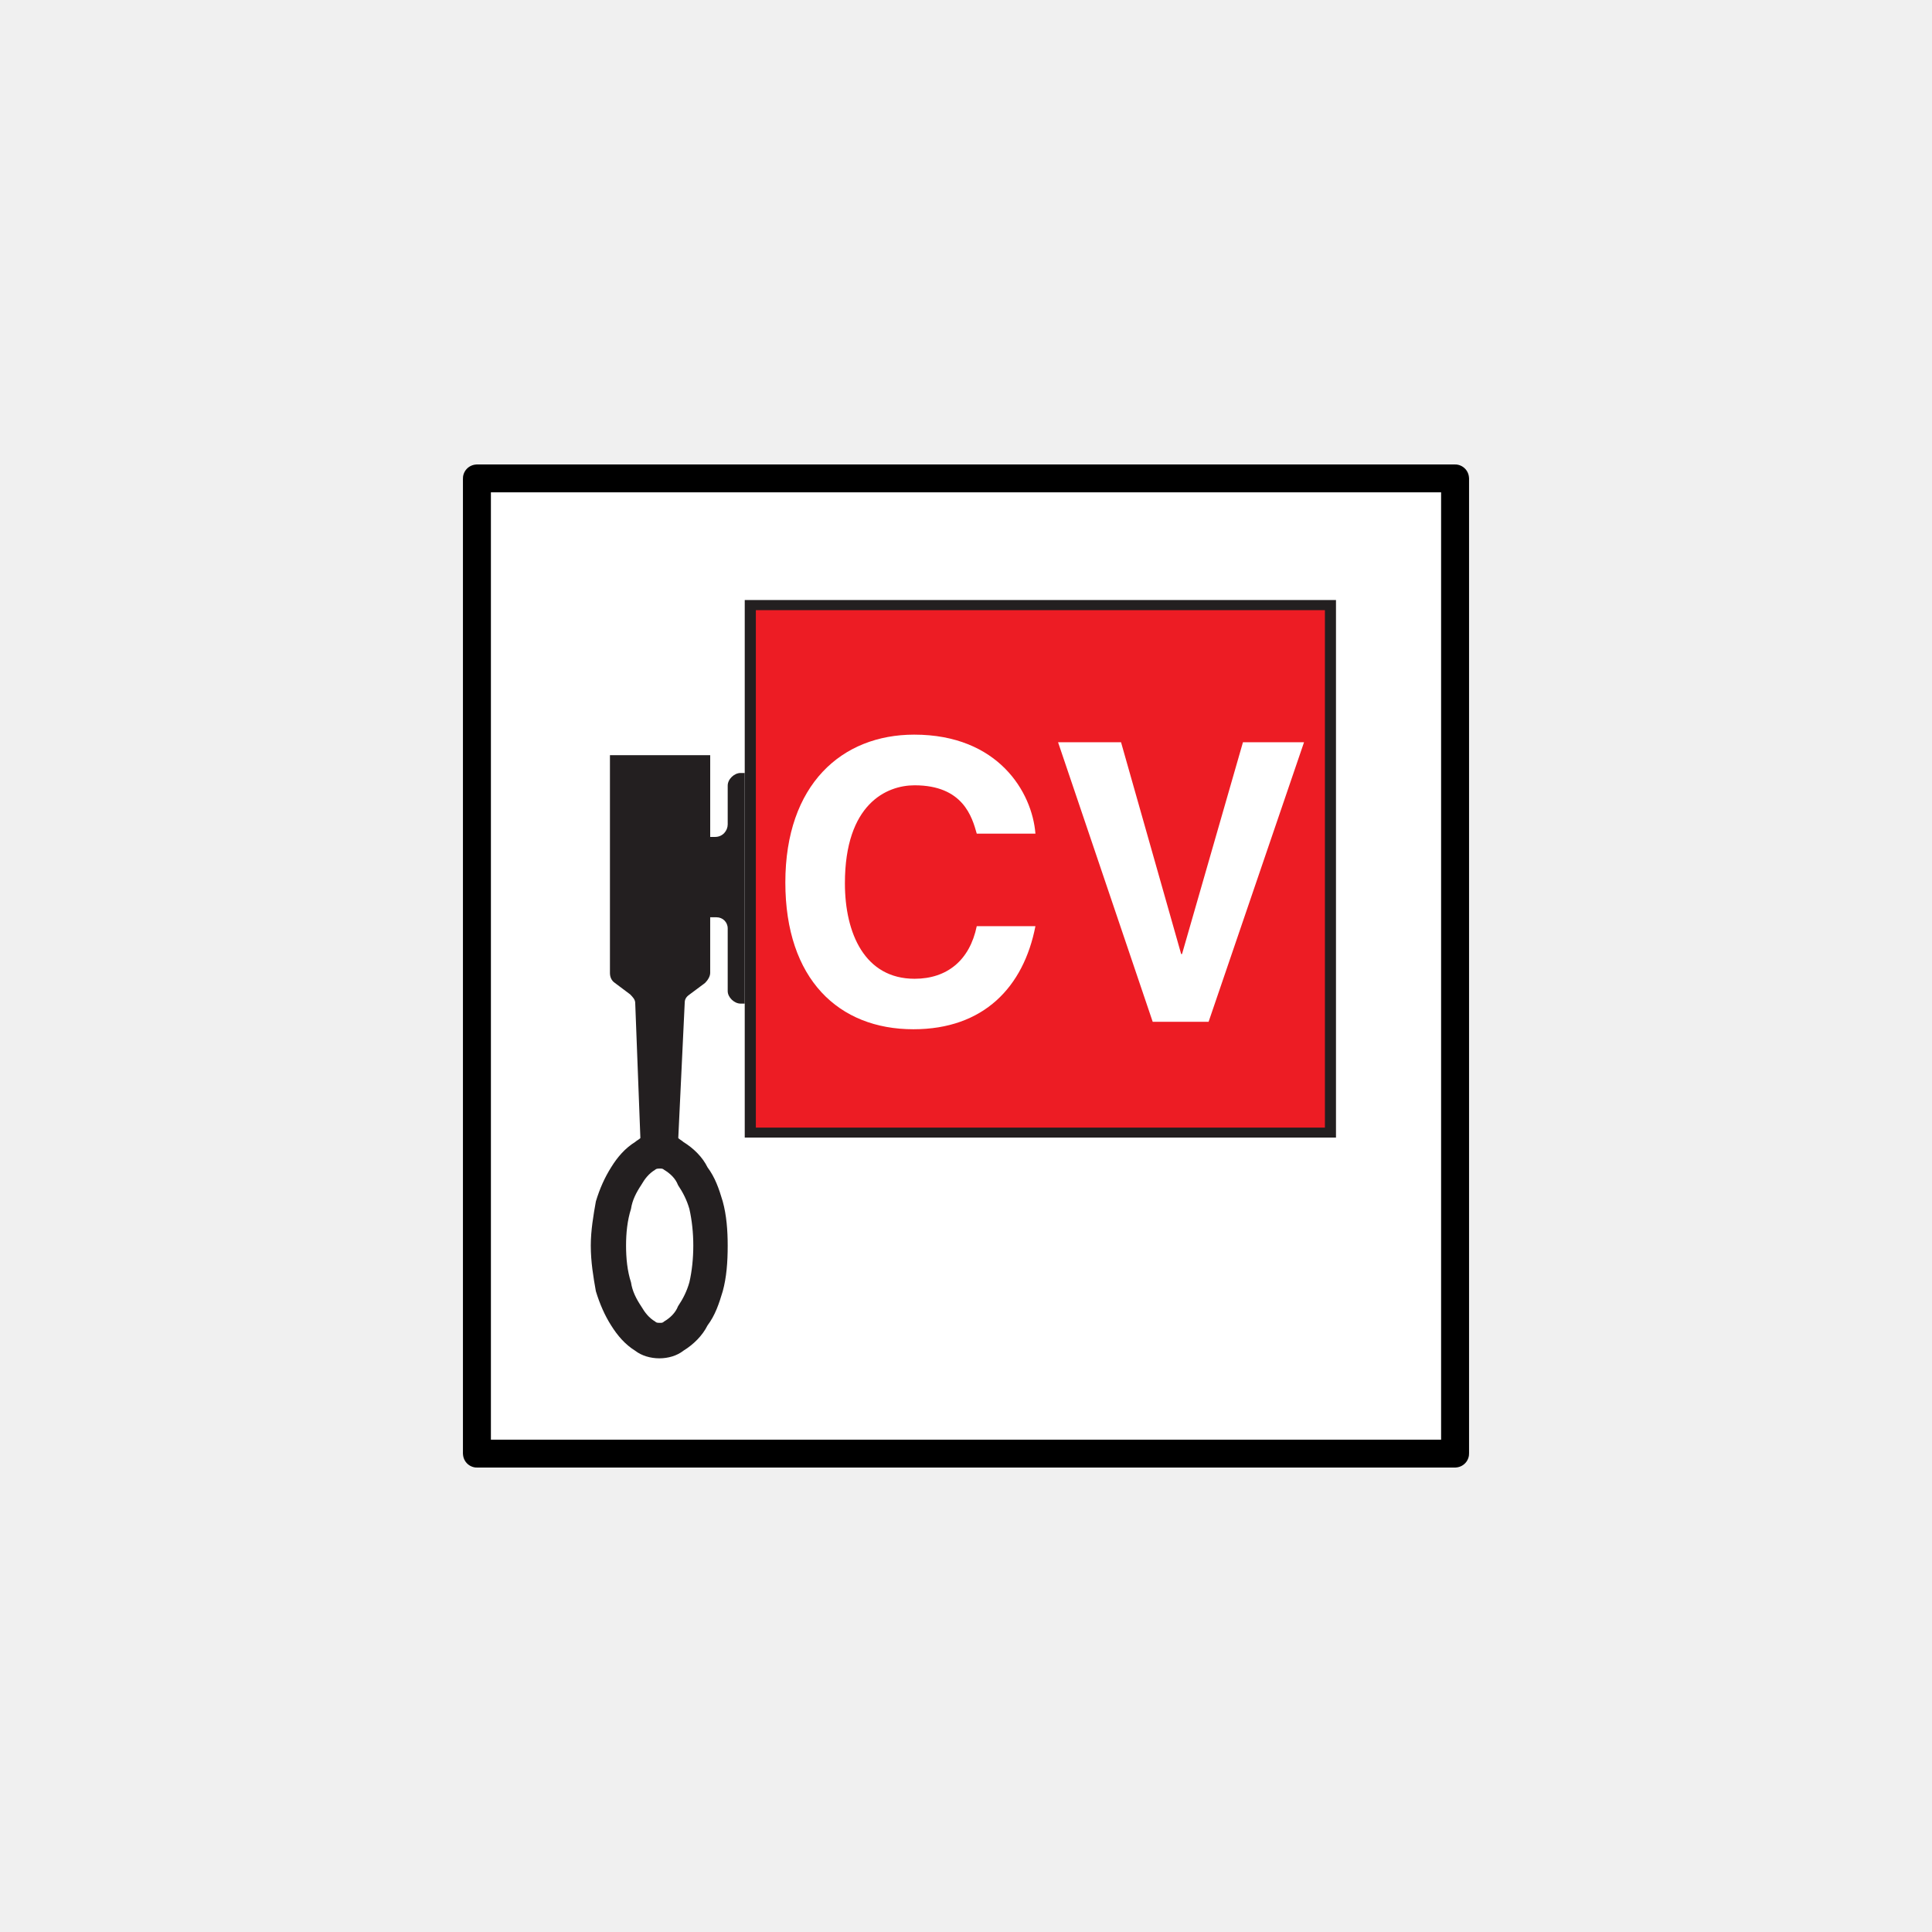
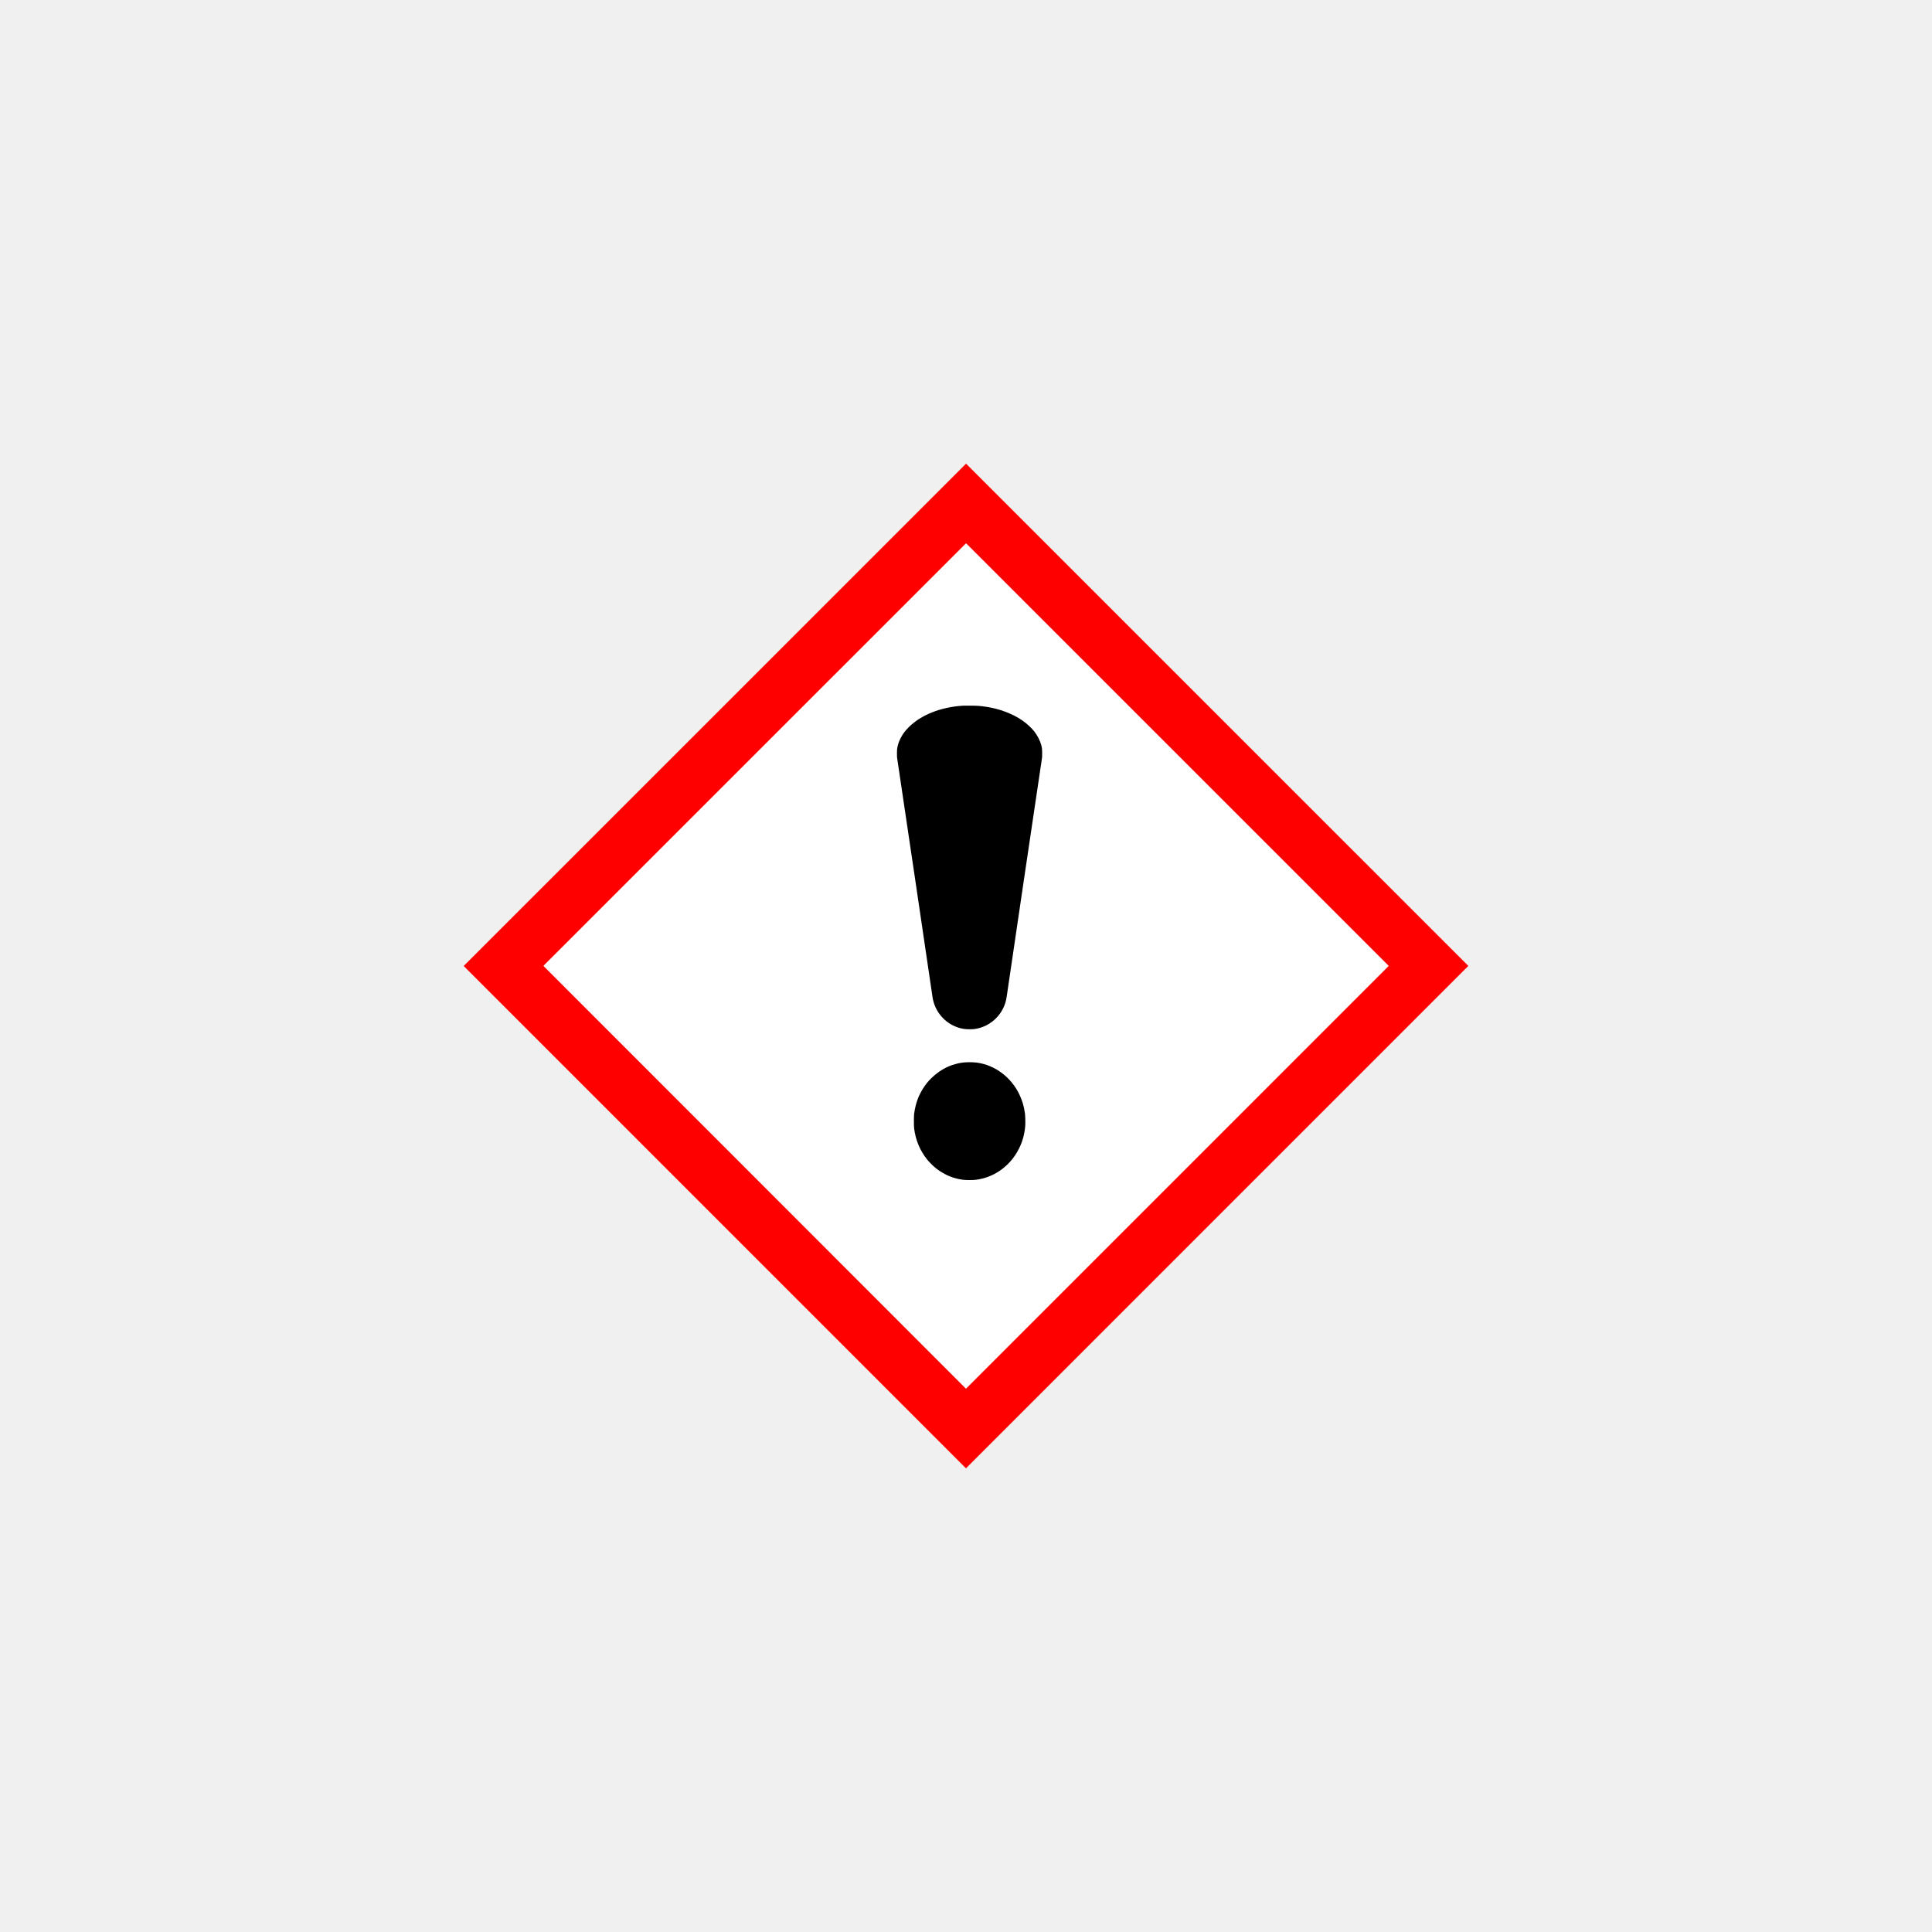
- <svg xmlns="http://www.w3.org/2000/svg" version="1.1" width="125" height="125" id="svg2" xml:space="preserve">
-   <defs id="defs6">
-     <clipPath id="clipPath18">
-       <path d="M 0,566.93 V 0 h 566.934 v 566.93 z" id="path20" />
-     </clipPath>
-   </defs>
-   <g id="g15698" transform="matrix(0.9042492,0,0,0.9015578,30.46132,30.56807)">
-     <rect rx="0.004" y="0.425" x="0.437" height="69.988" width="69.988" id="rect2995" style="color:#000000;display:inline;overflow:visible;visibility:visible;fill:#ffffff;fill-opacity:1;fill-rule:nonzero;stroke:#000000;stroke-width:2;stroke-linecap:butt;stroke-linejoin:miter;stroke-miterlimit:4;stroke-dasharray:none;stroke-dashoffset:0;stroke-opacity:1;marker:none;enable-background:accumulate" />
-     <rect width="39.635" height="30.026" rx="0.215" x="20.718" y="13.349" id="rect3009" style="color:#000000;display:inline;overflow:visible;visibility:visible;fill:#ffffff;fill-opacity:1;fill-rule:nonzero;stroke:none;stroke-width:1;marker:none;enable-background:accumulate" />
-     <path style="fill:#231f20;fill-opacity:1;fill-rule:nonzero;stroke:none" id="path24" d="m 19.6,47.731 h 42.304 V 9.155 h -42.304 z" />
-     <path style="fill:#ed1c24;fill-opacity:1;fill-rule:nonzero;stroke:none" id="path26" d="M 20.395,47.016 H 61.112 V 9.882 H 20.395 Z" />
-     <path style="fill:#231f20;fill-opacity:1;fill-rule:nonzero;stroke:none" id="path28" d="m 14.824,51.139 c -0.172,-0.464 -0.545,-0.823 -0.993,-1.094 -0.093,-0.088 -0.177,-0.088 -0.273,-0.088 -0.193,0 -0.282,0 -0.375,0.088 -0.442,0.271 -0.724,0.63 -0.992,1.094 -0.359,0.547 -0.635,1.082 -0.729,1.709 -0.264,0.835 -0.354,1.733 -0.354,2.634 0,0.916 0.09,1.824 0.354,2.639 0.094,0.637 0.37,1.174 0.729,1.719 0.268,0.454 0.55,0.825 0.992,1.089 0.093,0.098 0.182,0.098 0.375,0.098 0.096,0 0.18,0 0.273,-0.098 0.447,-0.264 0.821,-0.635 0.993,-1.089 0.364,-0.544 0.633,-1.082 0.814,-1.719 0.188,-0.816 0.281,-1.724 0.281,-2.639 0,-0.901 -0.093,-1.799 -0.281,-2.634 C 15.457,52.221 15.188,51.686 14.824,51.139 m 4.775,-29.572 V 38.117 H 19.3 c -0.449,0 -0.919,-0.449 -0.919,-0.898 v -4.496 c 0,-0.452 -0.354,-0.801 -0.801,-0.801 h -0.452 v 3.99 c 0,0.27 -0.192,0.544 -0.369,0.724 l -1.102,0.824 c -0.264,0.182 -0.353,0.36 -0.353,0.619 l -0.46,9.69 c 0.097,0.102 0.281,0.188 0.362,0.276 0.738,0.457 1.371,1.084 1.73,1.819 0.545,0.733 0.821,1.536 1.09,2.451 0.273,0.991 0.354,2.095 0.354,3.169 0,1.184 -0.081,2.275 -0.354,3.276 -0.27,0.906 -0.545,1.731 -1.09,2.454 -0.358,0.723 -0.991,1.362 -1.73,1.816 -0.447,0.356 -1.081,0.544 -1.715,0.544 -0.633,0 -1.273,-0.188 -1.729,-0.544 -0.729,-0.454 -1.269,-1.094 -1.721,-1.816 C 9.582,60.49 9.223,59.665 8.948,58.759 8.771,57.758 8.584,56.666 8.584,55.482 c 0,-1.074 0.187,-2.178 0.364,-3.169 0.275,-0.915 0.634,-1.719 1.095,-2.451 0.452,-0.735 0.992,-1.362 1.721,-1.819 0.093,-0.088 0.269,-0.173 0.369,-0.276 l -0.369,-9.69 c 0,-0.259 -0.187,-0.437 -0.36,-0.619 l -1.095,-0.824 C 10.043,36.455 9.955,36.181 9.955,35.911 V 20.29 h 7.174 v 5.866 h 0.353 c 0.545,0 0.899,-0.451 0.899,-0.9 v -2.784 c 0,-0.464 0.47,-0.905 0.919,-0.905 h 0.299" />
-     <path style="fill:#ffffff;fill-opacity:1;fill-rule:nonzero;stroke:none" id="path30" d="m 36.201,25.92 c -0.336,-1.197 -0.978,-3.469 -4.448,-3.469 -2.011,0 -4.986,1.343 -4.986,7.029 0,3.607 1.428,6.855 4.986,6.855 2.322,0 3.945,-1.323 4.448,-3.776 h 4.198 c -0.844,4.36 -3.695,7.399 -8.731,7.399 -5.347,0 -9.163,-3.594 -9.163,-10.534 0,-7.031 4.045,-10.609 9.219,-10.609 6.024,0 8.444,4.143 8.675,7.105 h -4.198" />
-     <path style="fill:#ffffff;fill-opacity:1;fill-rule:nonzero;stroke:none" id="path32" d="m 55.248,19.36 h 4.37 L 52.789,39.423 H 48.79 l -6.772,-20.063 h 4.506 l 4.302,15.201 h 0.062 l 4.36,-15.201" />
+ <svg xmlns="http://www.w3.org/2000/svg" width="125" height="125" version="1.0" viewBox="0 0 93.75 93.75">
+   <g transform="matrix(.086024 0 0 .086031 21.984 21.954)">
+     <path d="m25.301 289.67 264.03 264.03 264.07-264.07c-88.052-87.952-175.93-176.08-264.03-263.98z" fill="#fff" />
+     <path d="m6 289.67 283.33 283.33 283.38-283.38-283.33-283.28zm521.82-0.047-238.49 238.48-238.38-238.5 238.43-238.38z" fill="#f00" />
+     <path d="m289.18 142.82c-0.873 9e-3 -1.585 0.031-1.925 0.05-12.359 0.85-23.29 5.218-30.15 12.05-2.183 2.173-3.566 4.059-4.775 6.525-0.85 1.729-1.282 3.03-1.65 4.75-0.236 1.124-0.275 1.371-0.275 3.525 0 2.088 0.023 2.437 0.25 3.675 0.246 1.38 19.501 131.43 19.775 133.58 0.189 1.493 0.702 3.461 1.25 4.85 2.863 7.229 9.185 12.288 16.725 13.375 1.417 0.208 4.508 0.208 5.925 0 9.326-1.342 16.756-8.886 17.975-18.25 0.34-2.617 19.529-132.36 19.775-133.65 0.217-1.228 0.225-1.579 0.225-3.525 0-2.277-0.065-3.094-0.5-4.7-0.737-2.702-2.197-5.506-4.125-7.925-1.531-1.928-4.031-4.199-6.45-5.9-5.443-3.817-13.012-6.694-20.6-7.8-3.402-0.491-4.619-0.587-8.55-0.625-0.987-9e-3 -2.027-9e-3 -2.9 0zm2.1 201.12c-0.497-2e-3 -0.969 6e-3 -1.425 0.025-7.503 0.321-14.61 3.516-20.175 9.1-1.682 1.682-2.752 2.966-4.075 4.95-3.071 4.621-4.703 9.106-5.525 15.125-0.161 1.21-0.17 6.683 0 8.025 0.813 6.614 3.234 12.489 7.25 17.525 0.973 1.228 2.95 3.27 4.15 4.3 3.628 3.109 8.006 5.429 12.4 6.525 2.873 0.718 4.366 0.9 7.475 0.9 3.062 0 4.613-0.195 7.325-0.875 7.389-1.843 14.037-6.601 18.45-13.225 3.251-4.895 5.124-10.315 5.625-16.325 0.132-1.616 0.048-5.708-0.15-7.125-0.557-4.11-1.552-7.451-3.225-10.9-4.715-9.685-13.705-16.392-23.9-17.8-1.113-0.149-2.71-0.221-4.2-0.225z" />
  </g>
</svg>
